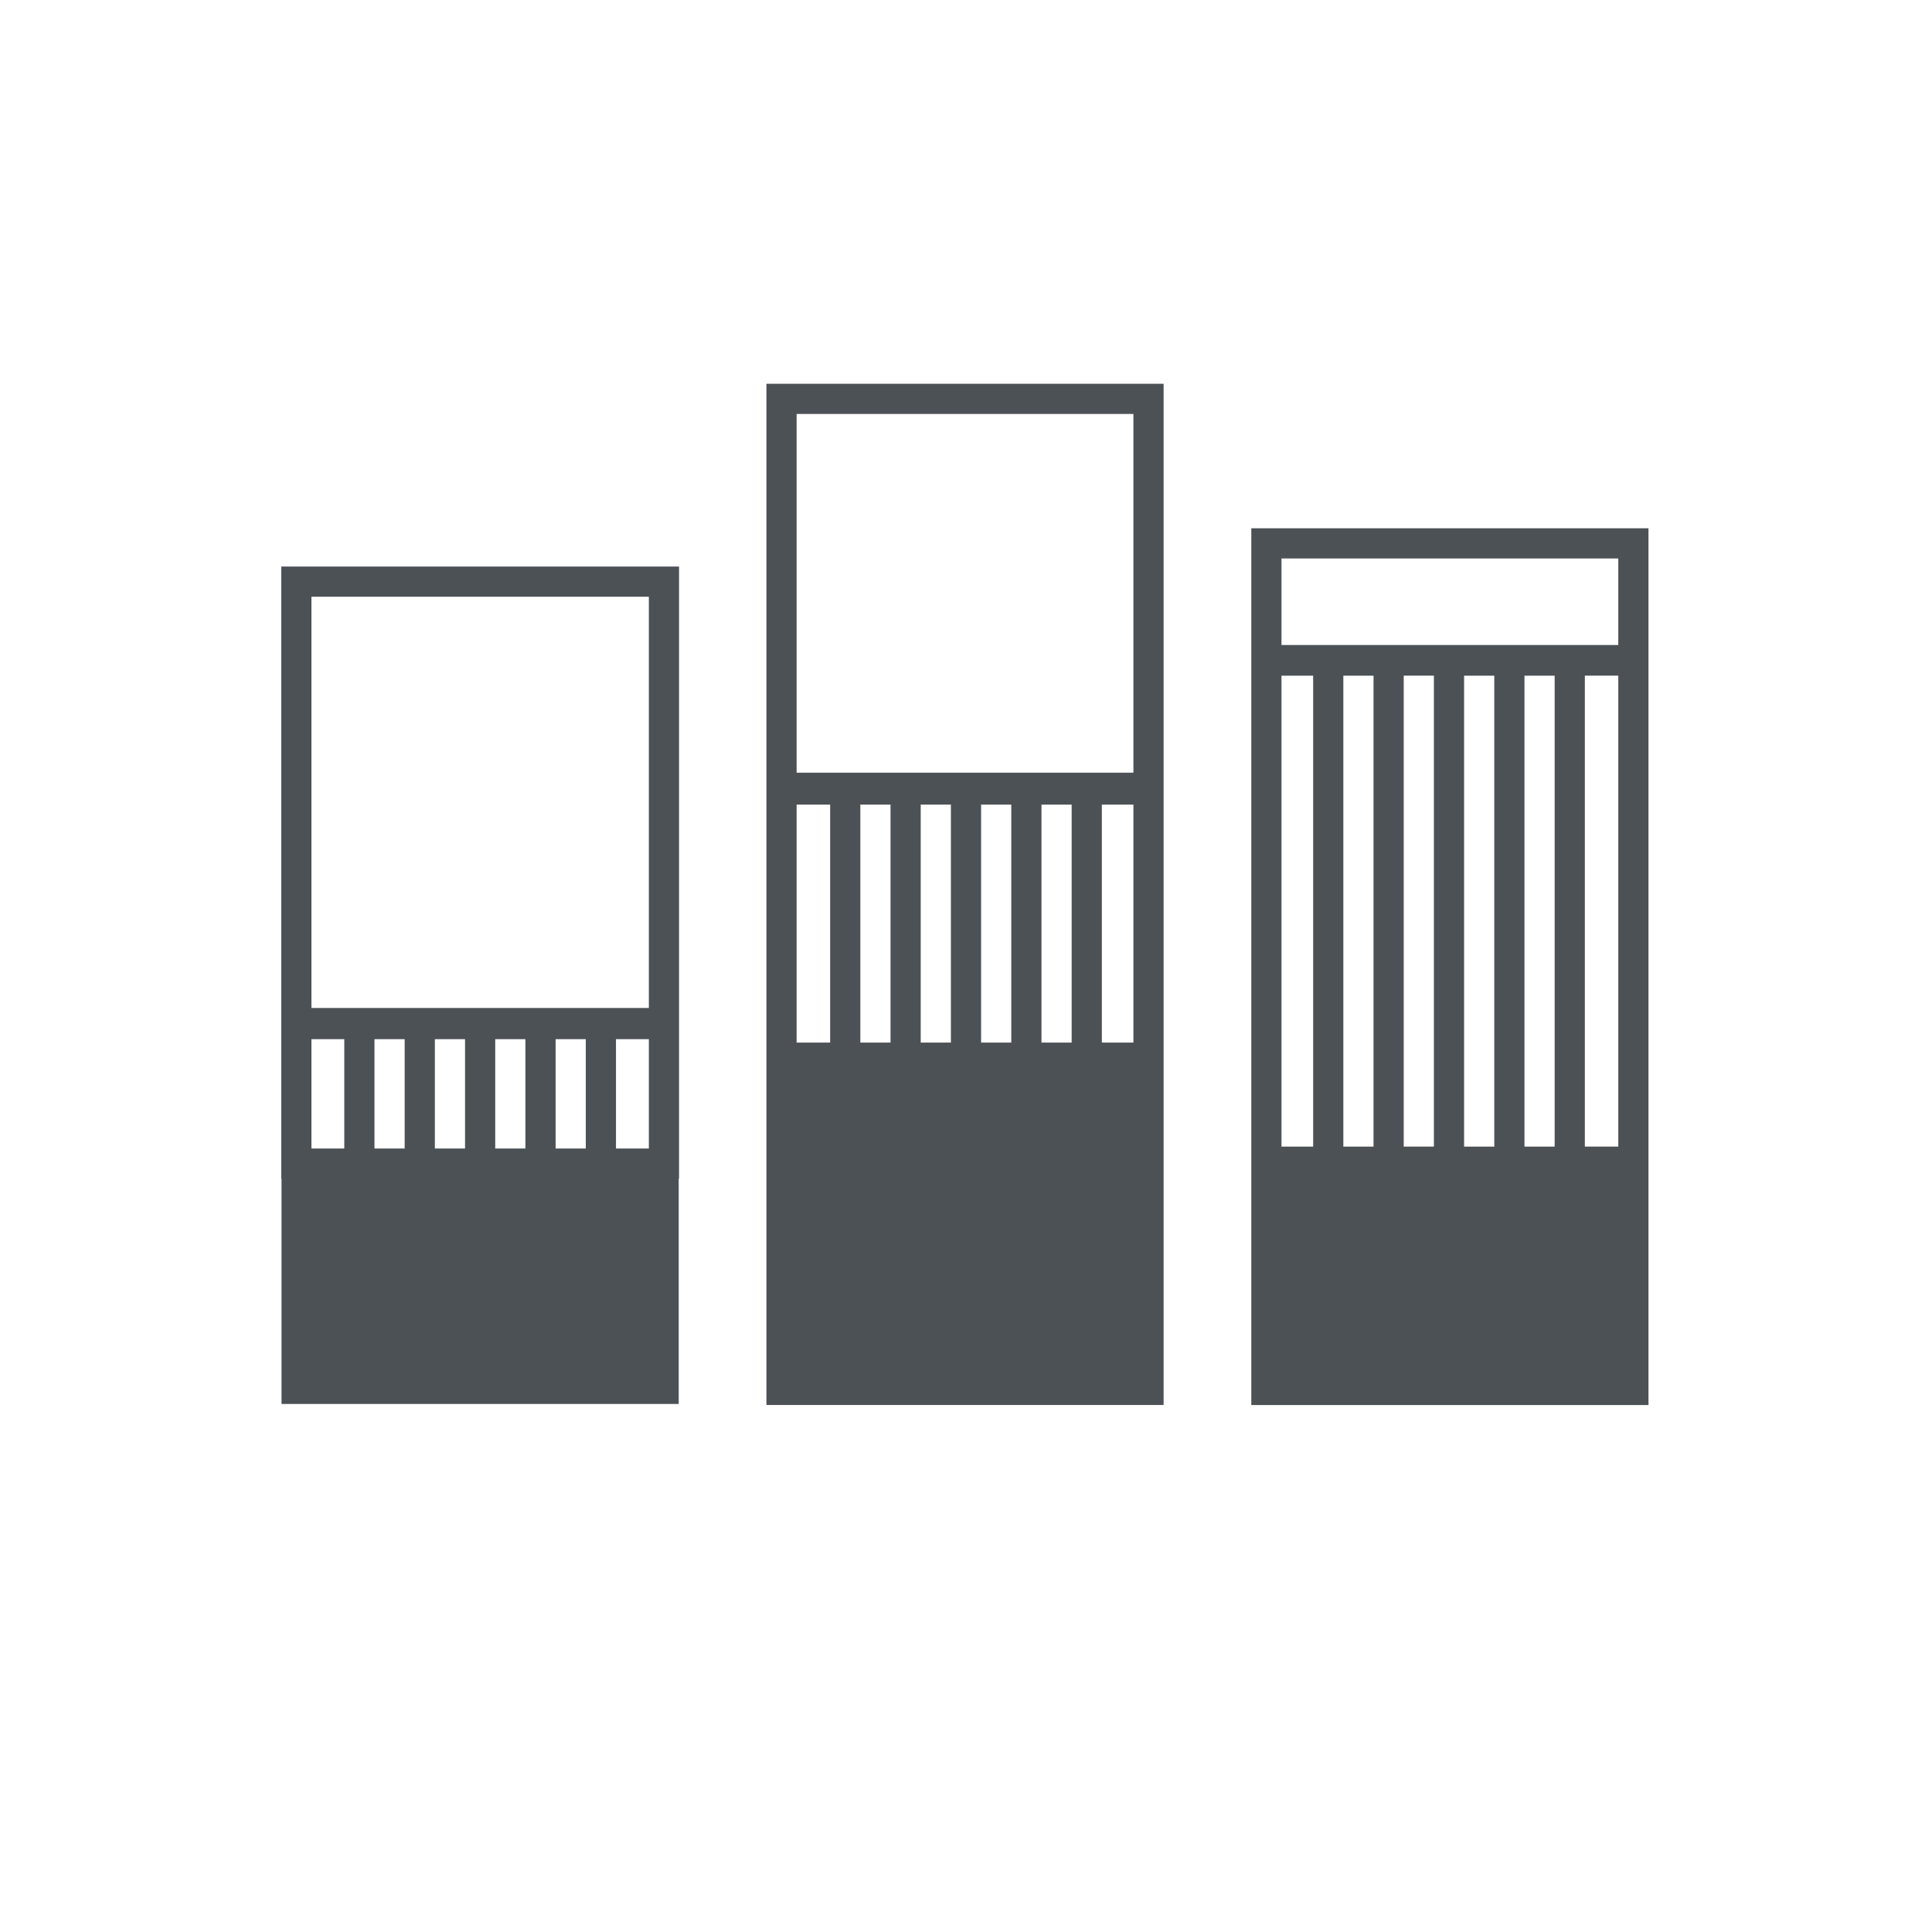
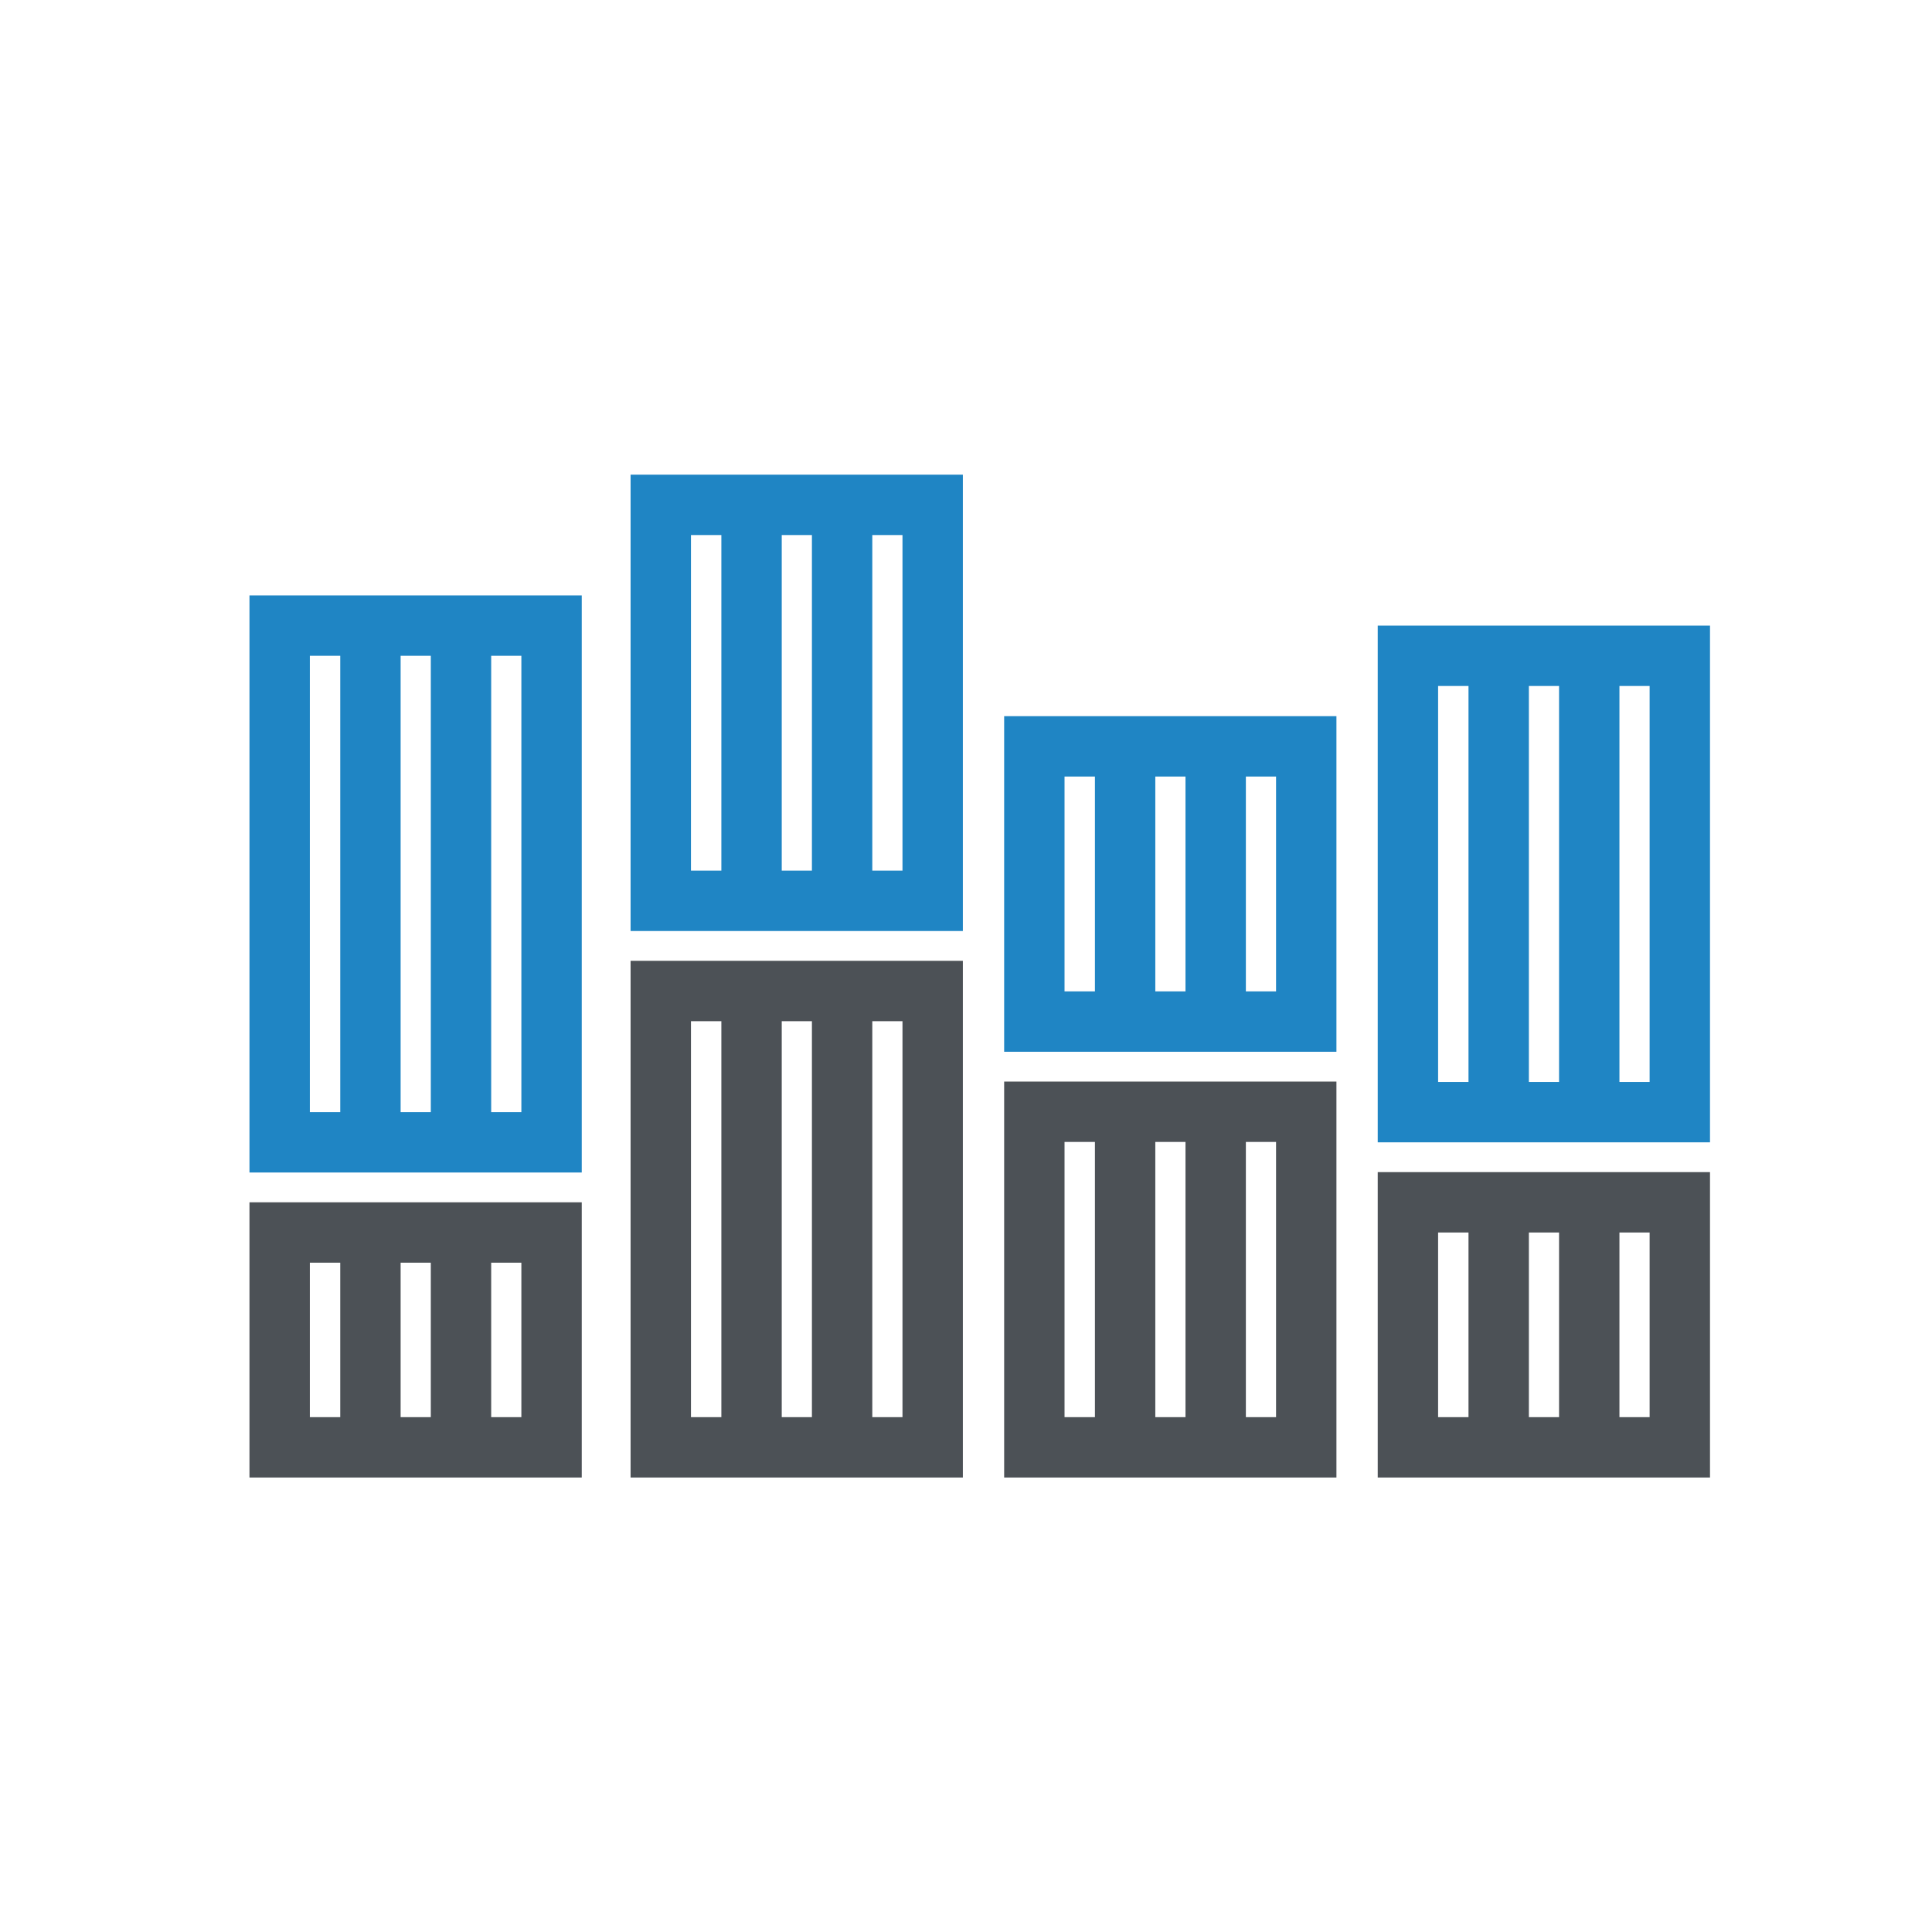
- <svg xmlns="http://www.w3.org/2000/svg" version="1.1" x="0px" y="0px" width="64px" height="64px" viewBox="0 0 64 64" enable-background="new 0 0 64 64" xml:space="preserve">
-   <g id="Layer_6">
-     <path fill="#4C5156" d="M9.317,18.768v14.623v1.033v4.622h0.009v7.462h13.157v-7.462h0.011v-4.622v-1.033V18.768H9.317z M21.494,19.768v13.623   h-1.089h-1h-1h-1h-1h-1h-1h-1h-1h-1h-1.088V19.768H21.494z M10.317,34.424h1.088v3.622h-1.088V34.424z M12.405,34.424h1v3.622h-1   V34.424z M14.405,34.424h1v3.622h-1V34.424z M16.405,34.424h1v3.622h-1V34.424z M18.405,34.424h1v3.622h-1V34.424z M20.405,34.424   h1.089v3.622h-1.089V34.424z" />
-     <path fill="#4C5156" d="M25.389,12.713v12.941v0.941v8.941v11.006h13.157V35.537v-8.941v-0.941V12.713H25.389z M35.5,34.537h-1v-7.883h1V34.537z    M36.5,26.654h1.046v7.883H36.5V26.654z M29.5,26.654v7.883h-1v-7.883H29.5z M30.5,26.654h1v7.883h-1V26.654z M32.5,26.654h1v7.883   h-1V26.654z M26.389,26.654H27.5v7.883h-1.111V26.654z M26.389,13.713h11.157v11.883H26.389V13.713z" />
-     <path fill="#4C5156" d="M41.451,17.5v3.867v1.016v16.6v7.561h13.157v-7.561v-16.6v-1.016V17.5H41.451z M48.5,22.383h1v15.6h-1V22.383z    M47.5,37.982h-1v-15.6h1V37.982z M45.5,22.383v15.6h-1v-15.6H45.5z M50.5,22.383h1v15.6h-1V22.383z M42.451,22.383H43.5v15.6   h-1.049V22.383z M53.608,37.982H52.5v-15.6h1.108V37.982z M52.5,21.367h-1h-1h-1h-1h-1h-1h-1h-1h-1h-1.049V18.5h11.157v2.867H52.5z   " />
-   </g>
+ <svg xmlns="http://www.w3.org/2000/svg" version="1.1" id="Layer_1" x="0px" y="0px" width="64px" height="64px" viewBox="0 0 64 64" enable-background="new 0 0 64 64" xml:space="preserve">
+   <polygon fill="none" stroke="#4C5156" stroke-width="2" stroke-miterlimit="10" points="9.264,40.828 9.264,47.945 18.271,47.945   18.271,40.828 " />
+   <line fill="none" stroke="#4C5156" stroke-width="2" stroke-miterlimit="10" x1="12.271" y1="47.188" x2="12.271" y2="40.812" />
+   <line fill="none" stroke="#4C5156" stroke-width="2" stroke-miterlimit="10" x1="15.271" y1="47.188" x2="15.271" y2="41.188" />
+   <polygon fill="none" stroke="#1F85C4" stroke-width="2" stroke-miterlimit="10" points="9.264,20.724 9.264,37.841 18.271,37.841   18.271,20.724 " />
+   <line fill="none" stroke="#1F85C4" stroke-width="2" stroke-miterlimit="10" x1="12.271" y1="37.083" x2="12.271" y2="20.708" />
+   <line fill="none" stroke="#1F85C4" stroke-width="2" stroke-miterlimit="10" x1="15.271" y1="37.083" x2="15.271" y2="21.083" />
+   <polygon fill="none" stroke="#4C5156" stroke-width="2" stroke-miterlimit="10" points="21.889,32.828 21.889,47.945 30.896,47.945   30.896,32.828 " />
+   <line fill="none" stroke="#4C5156" stroke-width="2" stroke-miterlimit="10" x1="24.896" y1="47.188" x2="24.896" y2="32.812" />
+   <line fill="none" stroke="#4C5156" stroke-width="2" stroke-miterlimit="10" x1="27.896" y1="47.188" x2="27.896" y2="33.188" />
+   <polygon fill="none" stroke="#1F85C4" stroke-width="2" stroke-miterlimit="10" points="21.889,16.724 21.889,29.841 30.896,29.841   30.896,16.724 " />
+   <line fill="none" stroke="#1F85C4" stroke-width="2" stroke-miterlimit="10" x1="24.896" y1="29.083" x2="24.896" y2="16.708" />
+   <line fill="none" stroke="#1F85C4" stroke-width="2" stroke-miterlimit="10" x1="27.896" y1="29.083" x2="27.896" y2="17.083" />
+   <polygon fill="none" stroke="#4C5156" stroke-width="2" stroke-miterlimit="10" points="34.264,36.828 34.264,47.945 43.271,47.945   43.271,36.828 " />
+   <line fill="none" stroke="#4C5156" stroke-width="2" stroke-miterlimit="10" x1="37.271" y1="47.188" x2="37.271" y2="36.812" />
+   <line fill="none" stroke="#4C5156" stroke-width="2" stroke-miterlimit="10" x1="40.271" y1="47.188" x2="40.271" y2="37.188" />
+   <polygon fill="none" stroke="#1F85C4" stroke-width="2" stroke-miterlimit="10" points="34.264,24.724 34.264,33.841 43.271,33.841   43.271,24.724 " />
+   <line fill="none" stroke="#1F85C4" stroke-width="2" stroke-miterlimit="10" x1="37.271" y1="33.083" x2="37.271" y2="24.708" />
+   <line fill="none" stroke="#1F85C4" stroke-width="2" stroke-miterlimit="10" x1="40.271" y1="33.083" x2="40.271" y2="25.083" />
+   <polygon fill="none" stroke="#4C5156" stroke-width="2" stroke-miterlimit="10" points="46.639,39.828 46.639,47.945 55.646,47.945   55.646,39.828 " />
+   <line fill="none" stroke="#4C5156" stroke-width="2" stroke-miterlimit="10" x1="49.646" y1="47.188" x2="49.646" y2="39.812" />
+   <line fill="none" stroke="#4C5156" stroke-width="2" stroke-miterlimit="10" x1="52.646" y1="47.188" x2="52.646" y2="40.188" />
+   <polygon fill="none" stroke="#1F85C4" stroke-width="2" stroke-miterlimit="10" points="46.639,21.724 46.639,36.841 55.646,36.841   55.646,21.724 " />
+   <line fill="none" stroke="#1F85C4" stroke-width="2" stroke-miterlimit="10" x1="49.646" y1="36.083" x2="49.646" y2="21.708" />
+   <line fill="none" stroke="#1F85C4" stroke-width="2" stroke-miterlimit="10" x1="52.646" y1="36.083" x2="52.646" y2="22.083" />
</svg>
